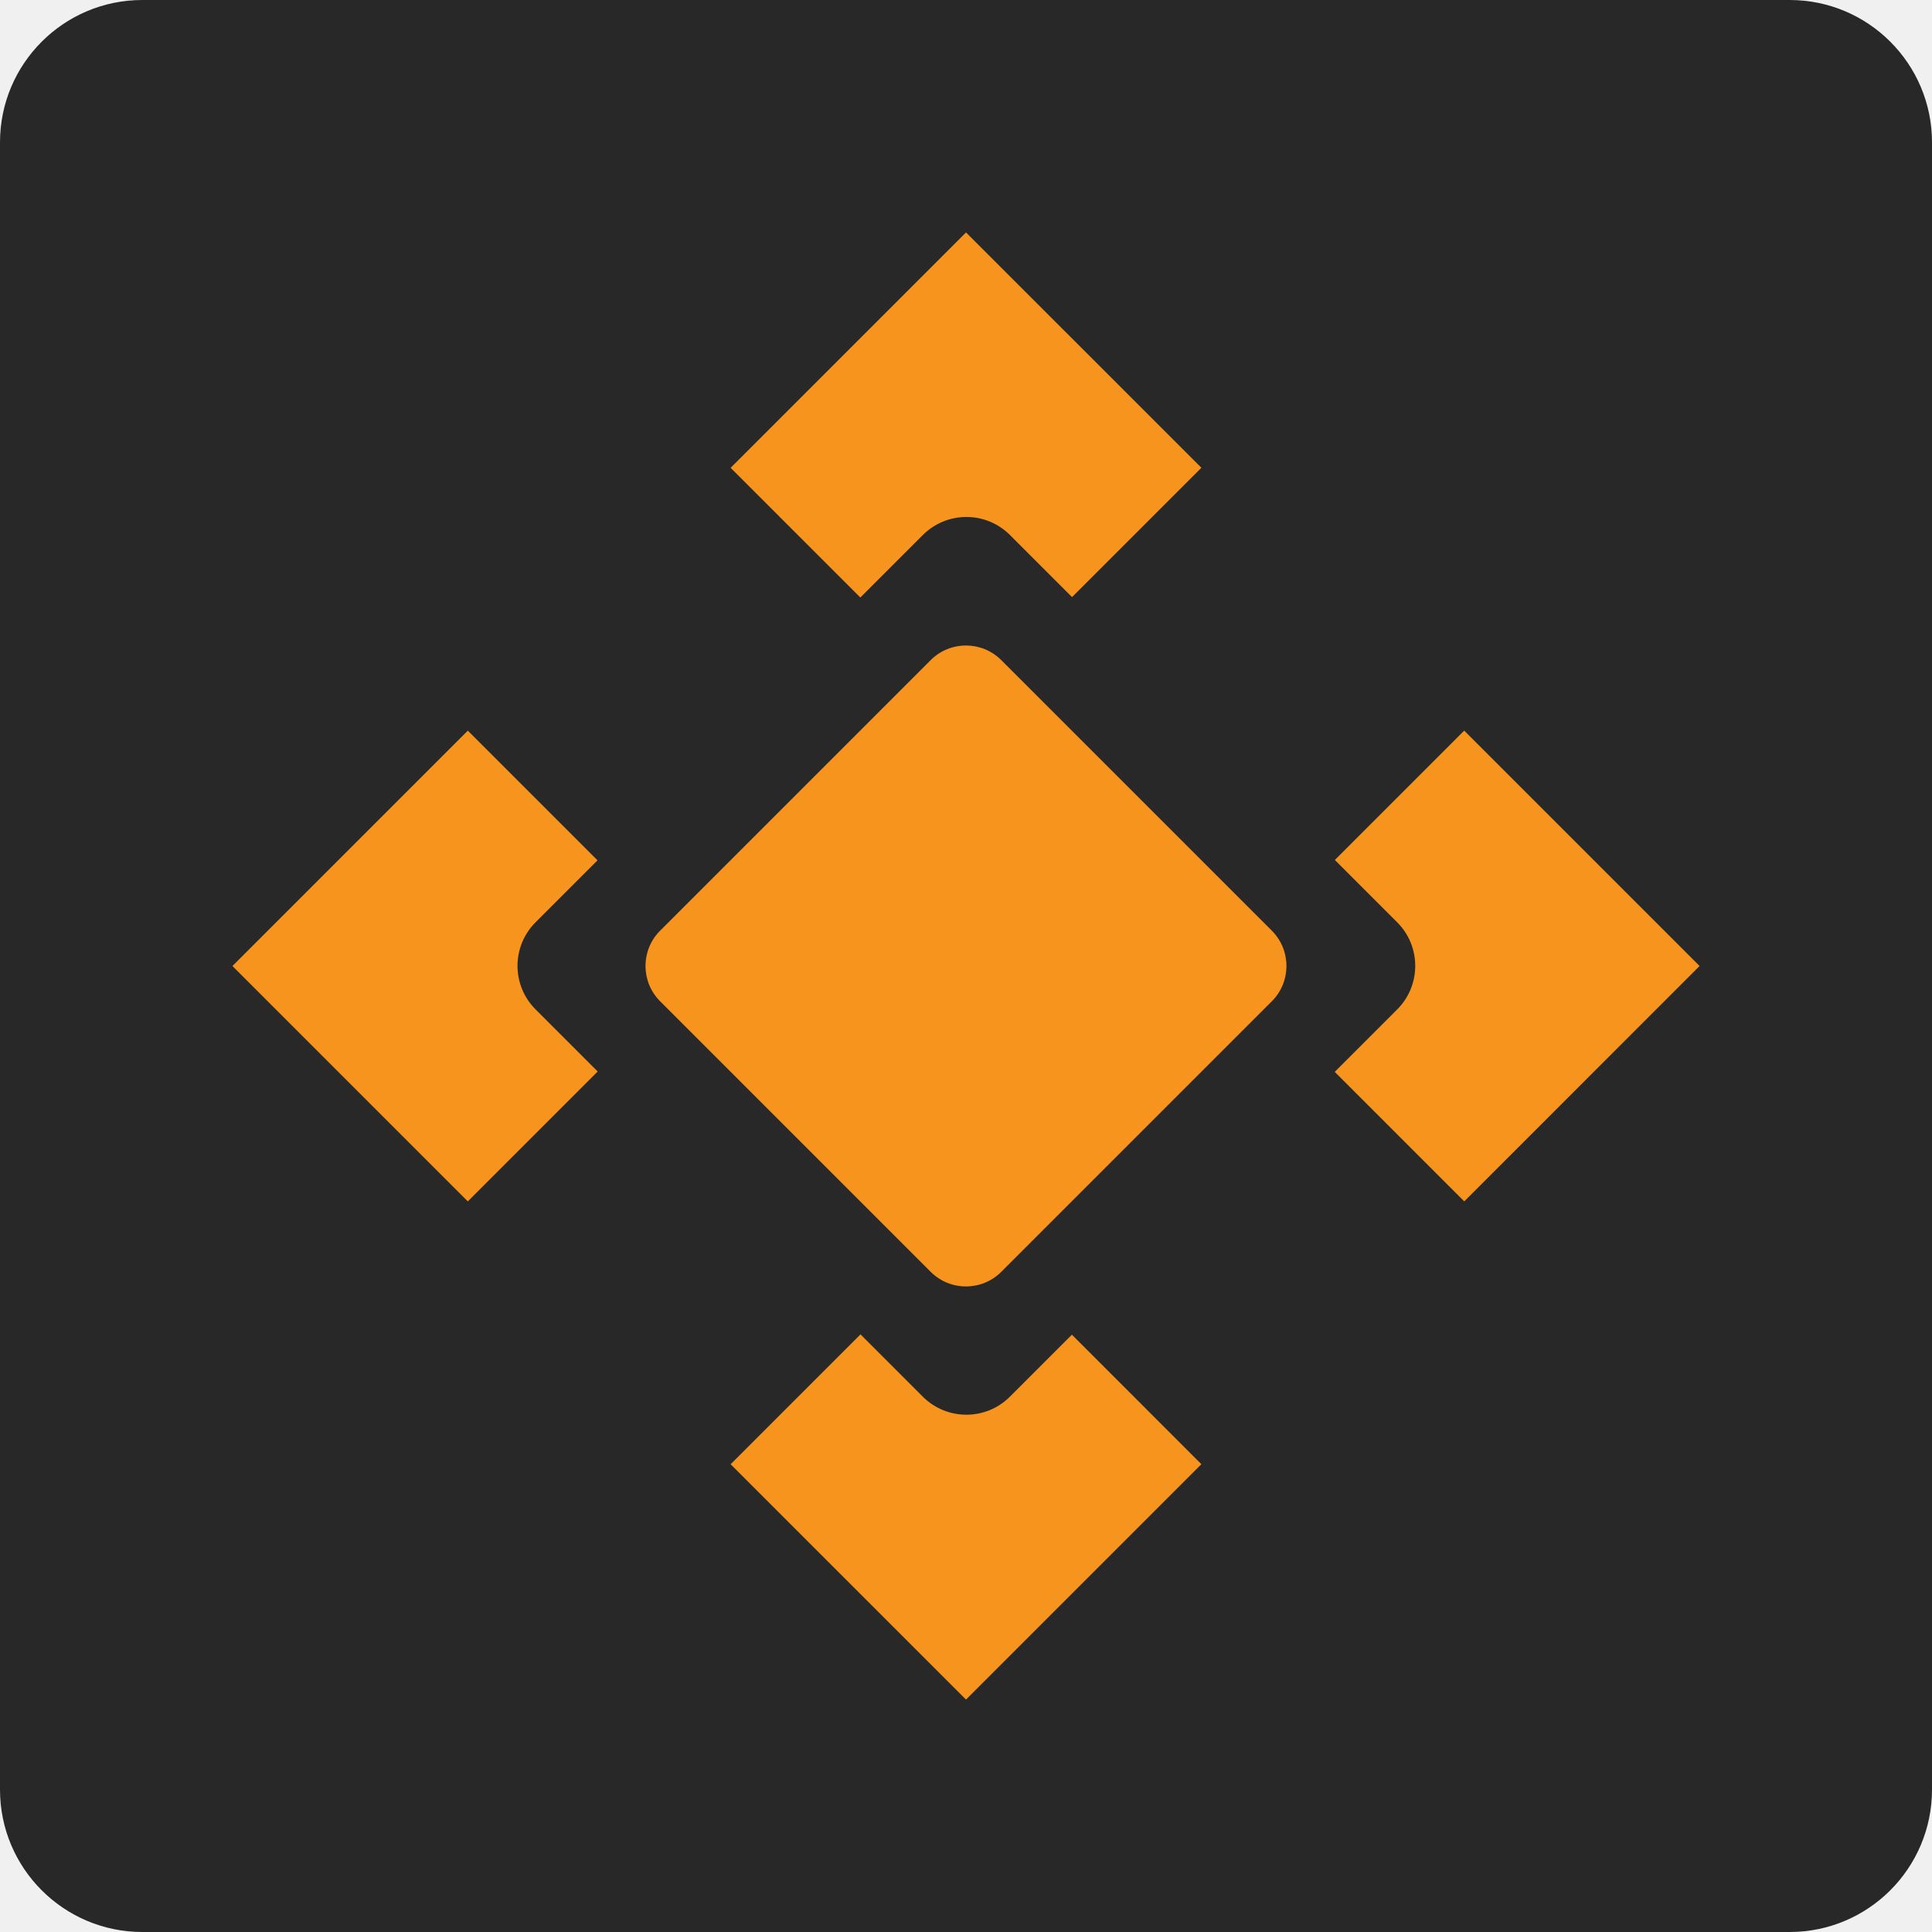
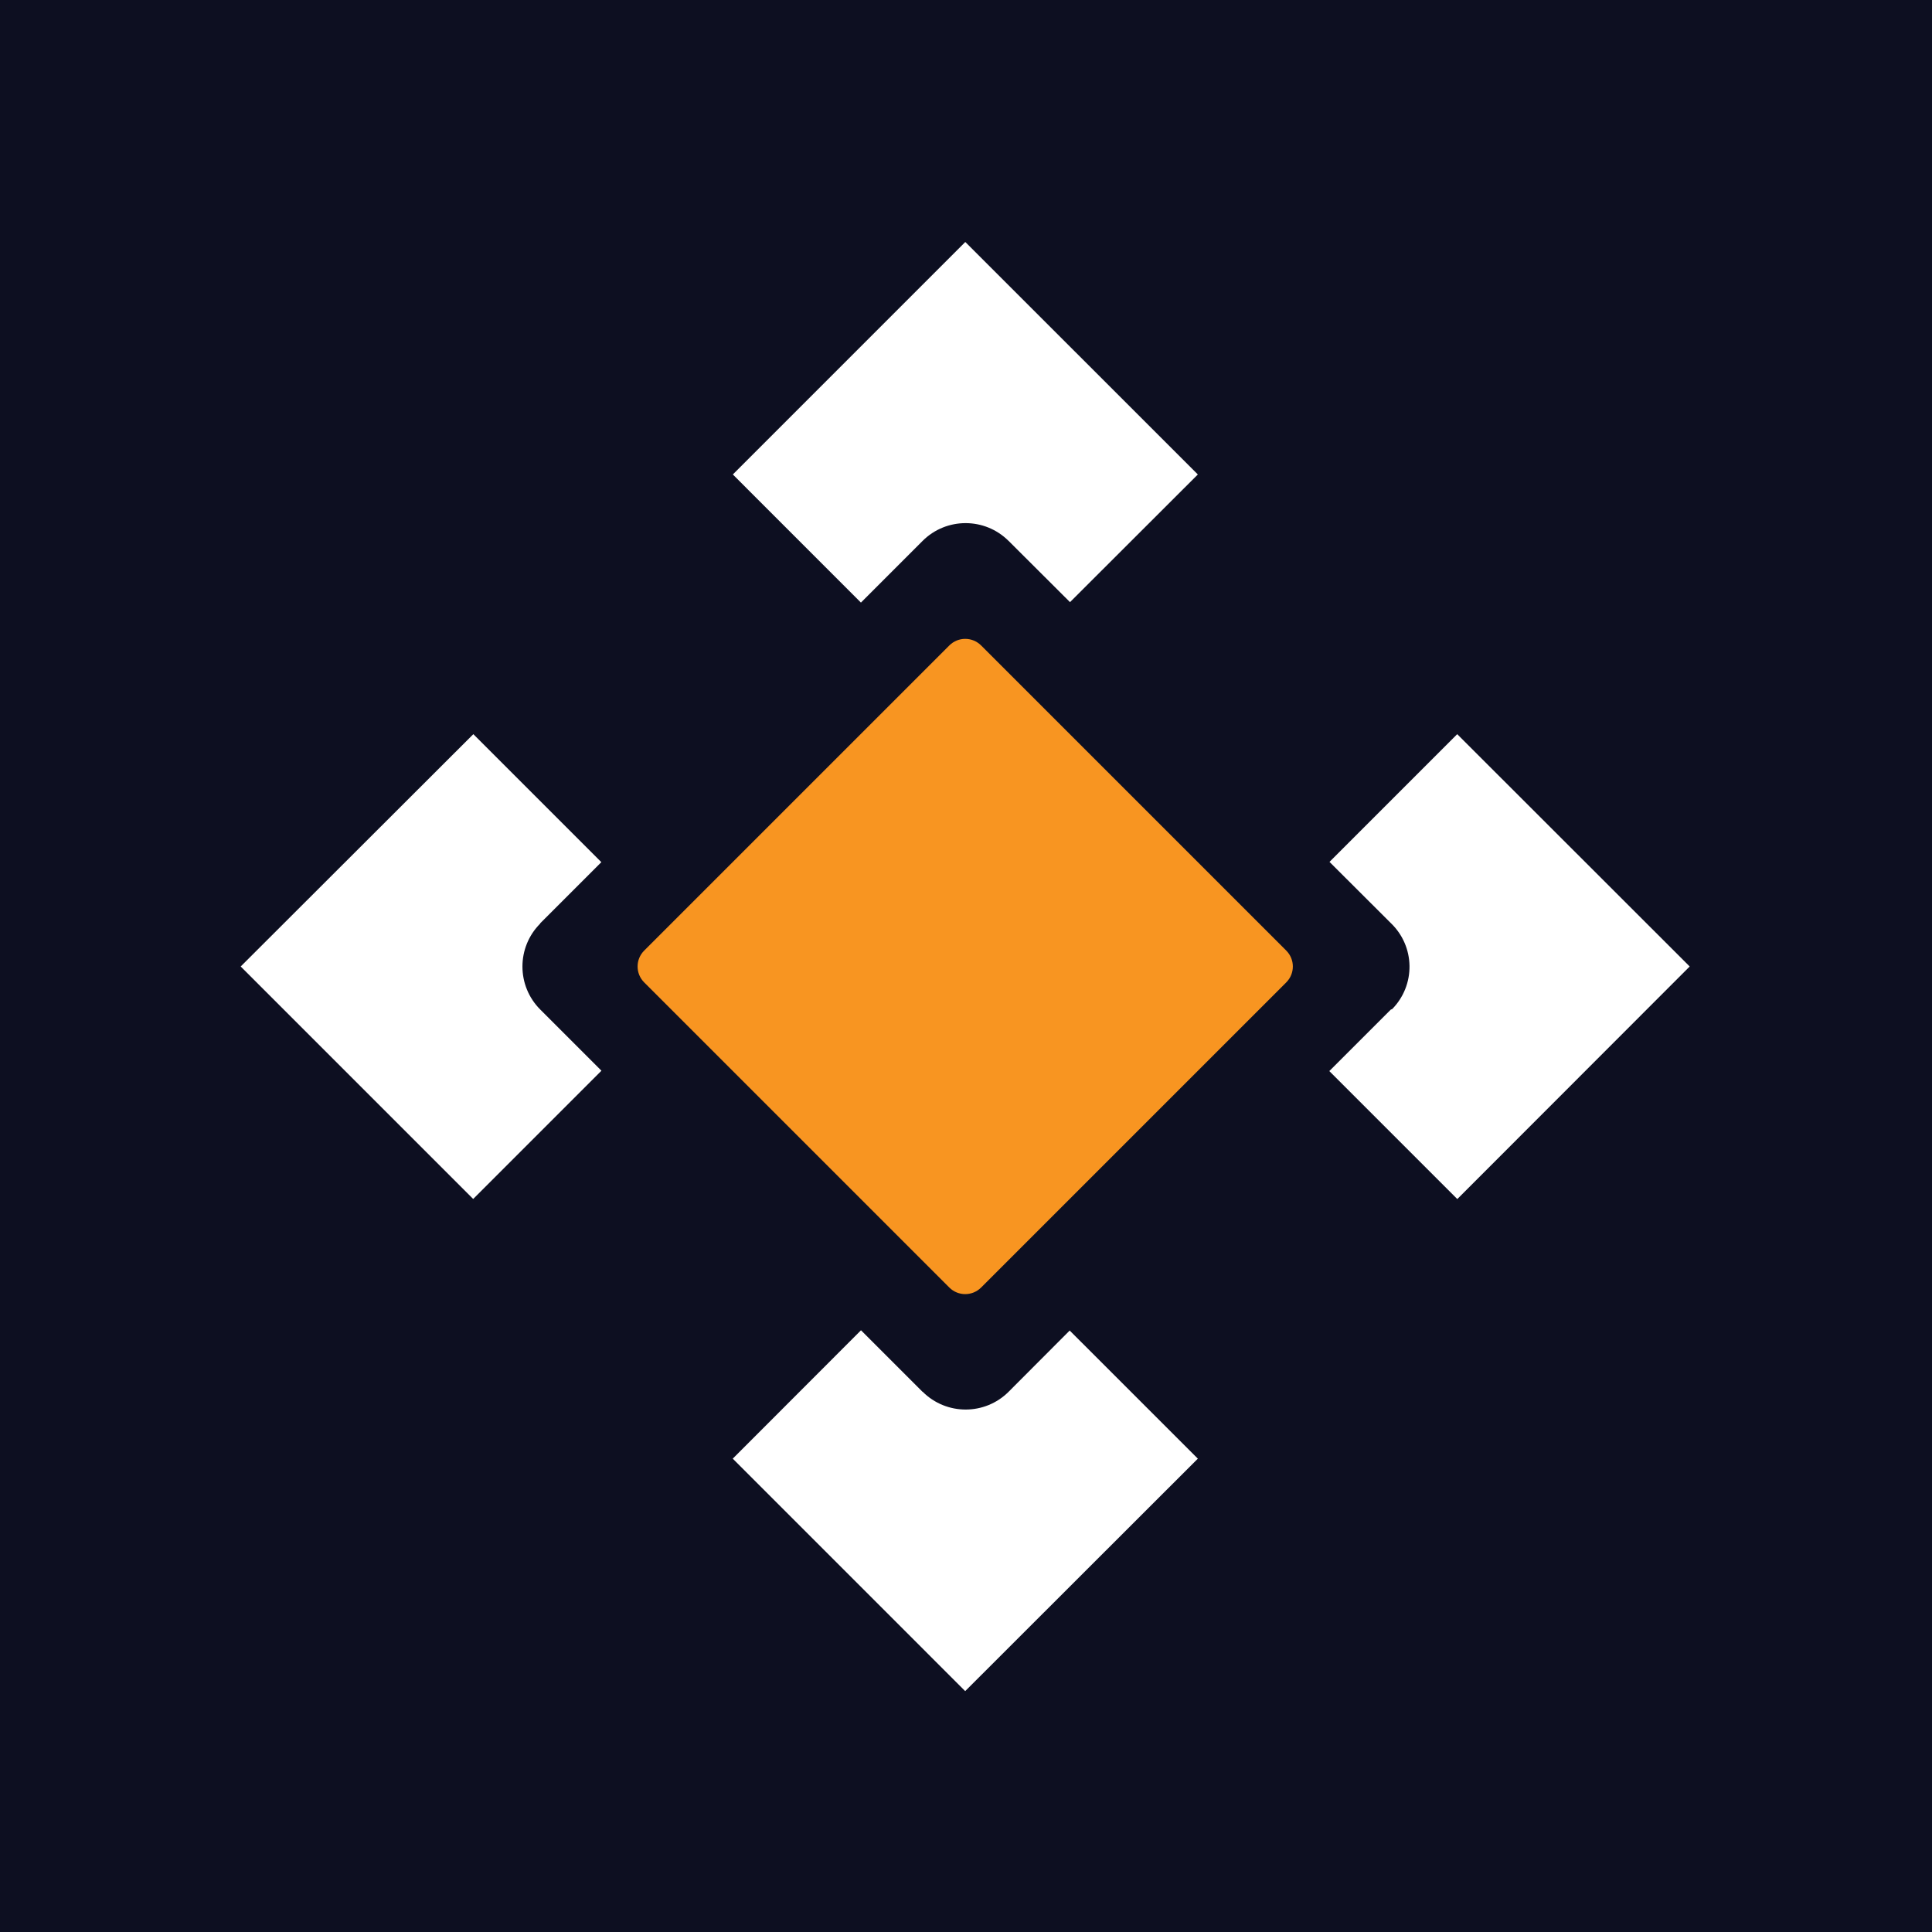
- <svg xmlns="http://www.w3.org/2000/svg" version="1.1" id="Layer_1" x="0px" y="0px" viewBox="0 0 360 360" style="enable-background:new 0 0 360 360;" xml:space="preserve">
-   <style type="text/css">
- 	.st0{fill:#282829;}
- 	.st1{fill:#F7941D;}
- </style>
-   <path class="st0" d="M333.47,360H26.53C11.88,360,0,348.12,0,333.47V26.53C0,11.88,11.88,0,26.53,0h306.94  C348.12,0,360,11.88,360,26.53v306.94C360,348.12,348.12,360,333.47,360z" />
-   <g>
-     <path class="st1" d="M99.79,171.86l11.55-11.55l-24.17-24.17L43.31,180l43.86,43.86l24.2-24.2l-11.57-11.57   C95.31,183.61,95.31,176.34,99.79,171.86z" />
-     <path class="st1" d="M188.19,99.69l11.57,11.57l24.1-24.1L180,43.31l-43.86,43.86l24.17,24.17l11.64-11.64   C176.44,95.21,183.7,95.21,188.19,99.69z" />
-     <path class="st1" d="M260.35,188.09l-11.64,11.64l24.13,24.13L316.69,180l-43.86-43.86l-24.1,24.1l11.61,11.61   C264.83,176.34,264.83,183.61,260.35,188.09z" />
-     <path class="st1" d="M171.95,260.25l-11.61-11.61l-24.2,24.2L180,316.69l43.86-43.86l-24.13-24.13l-11.55,11.55   C183.7,264.73,176.44,264.73,171.95,260.25z" />
-   </g>
-   <path class="st1" d="M236.98,186.58l-50.4,50.4c-3.64,3.64-9.53,3.64-13.17,0l-50.4-50.4c-3.64-3.64-3.64-9.53,0-13.17l50.4-50.4  c3.64-3.64,9.53-3.64,13.17,0l50.4,50.4C240.62,177.05,240.62,182.95,236.98,186.58z" />
+ <svg xmlns="http://www.w3.org/2000/svg" viewBox="0 0 600 600">
+   <defs>
+     <style>.a{fill:#0d0f21;}.b{fill:#fff;}.c{fill:#f89521;}</style>
+   </defs>
+   <rect class="a" width="600" height="600" />
+   <path class="b" d="M167.75,286.75l19-19L147,228,74.75,300.15l72.2,72.2,39.83-39.83-19-19a18.89,18.89,0,0,1,0-26.71Z" />
+   <path class="b" d="M313.25,168,332.3,187,372,147.35l-72.22-72.2-72.19,72.2,39.78,39.79L286.5,168a18.91,18.91,0,0,1,26.74,0Z" />
+   <path class="b" d="M432,313.47l-19.17,19.16,39.75,39.75,72.17-72.23L452.55,228l-39.66,39.67L432,286.74a18.74,18.74,0,0,1,.39,26.6A.36.36,0,0,1,432,313.47Z" />
+   <path class="b" d="M286.5,432.24l-19.11-19.11L227.56,453l72.19,72.19L372,453,332.2,413.21l-18.95,19a18.89,18.89,0,0,1-26.72,0Z" />
+   <rect class="c" x="225.77" y="226.17" width="147.98" height="147.98" rx="6.98" transform="translate(-124.45 299.87) rotate(-45)" />
</svg>
